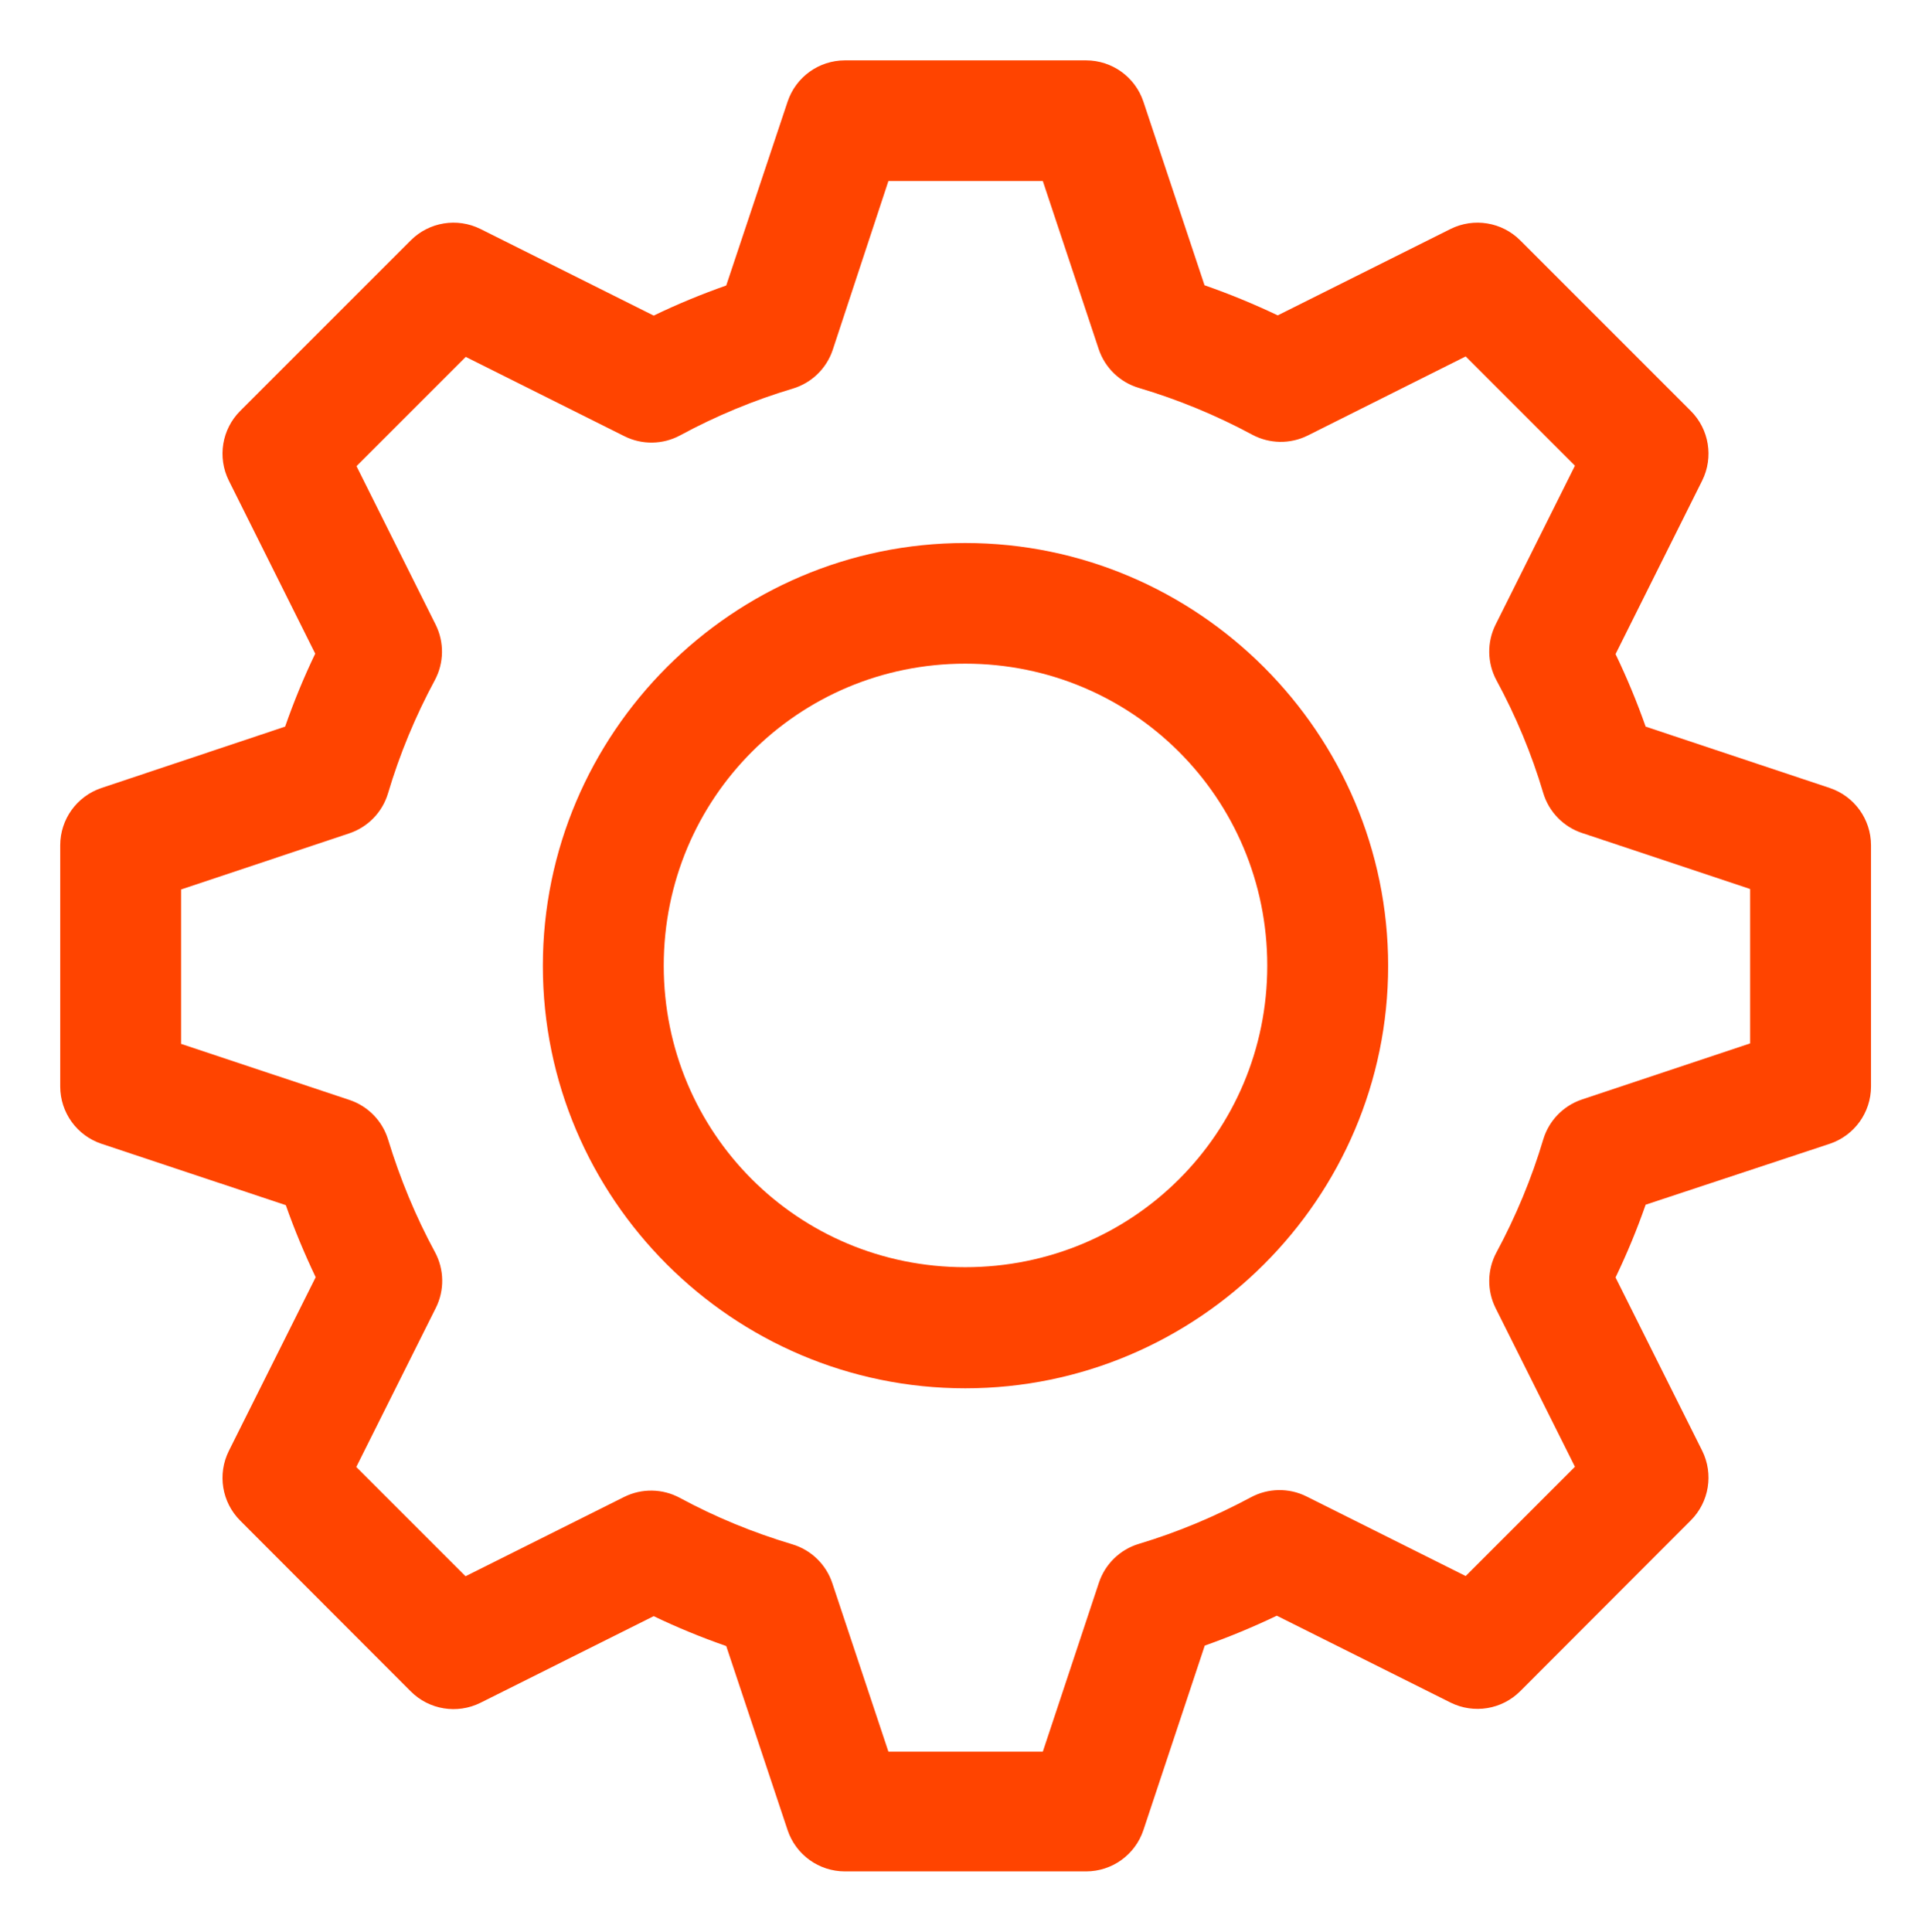
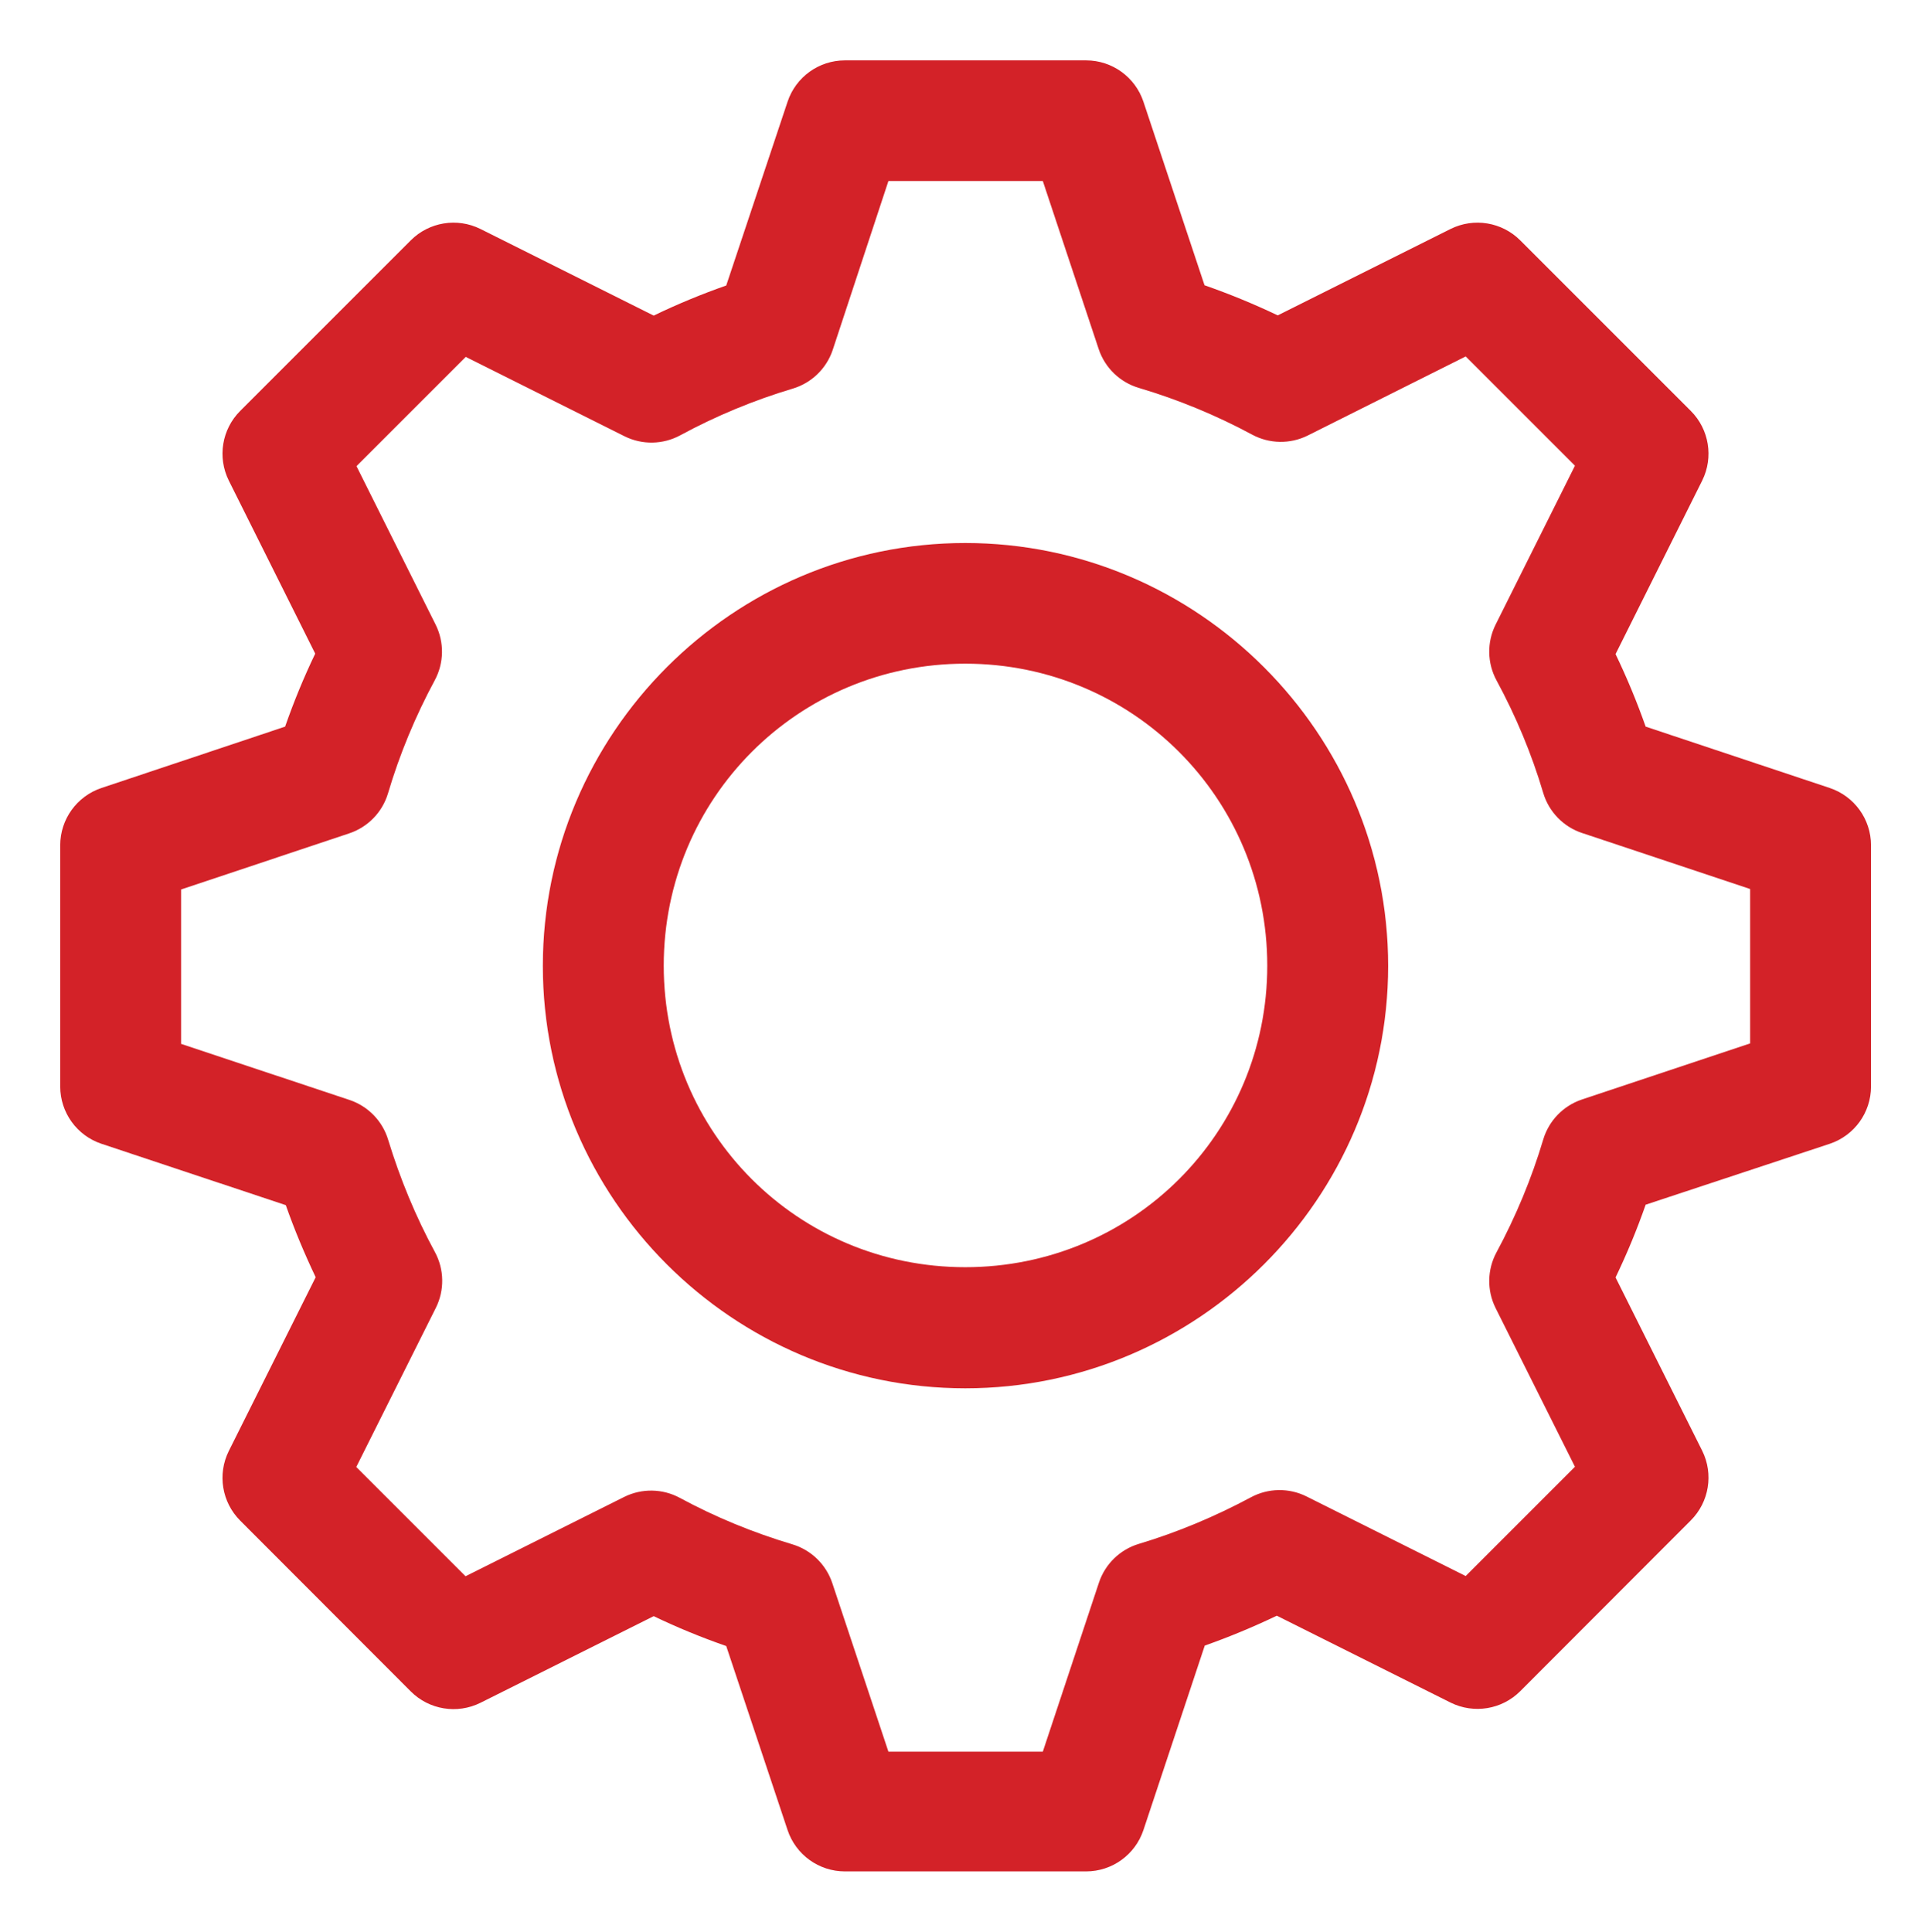
- <svg xmlns="http://www.w3.org/2000/svg" viewBox="0 0 8.467 8.467" id="svg8" version="1.1" fill="#ff4400" stroke="#ff4400">
+ <svg xmlns="http://www.w3.org/2000/svg" viewBox="0 0 8.467 8.467" id="svg8" version="1.1" fill="#D32228" stroke="#D32228">
  <g id="SVGRepo_bgCarrier" stroke-width="0" />
  <g id="SVGRepo_tracerCarrier" stroke-linecap="round" stroke-linejoin="round" />
  <g id="SVGRepo_iconCarrier">
    <defs id="defs2" />
    <g id="layer1" transform="translate(0,-288.5333)">
-       <path d="m 3.704,288.798 a 0.265,0.265 0 0 0 -0.251,0.181 l -0.269,0.806 c -0.108,0.038 -0.215,0.082 -0.318,0.132 l -0.76,-0.38 a 0.265,0.265 0 0 0 -0.305,0.05 l -0.748,0.748 a 0.265,0.265 0 0 0 -0.05,0.305 l 0.379,0.759 c -0.05,0.104 -0.094,0.211 -0.132,0.32 l -0.805,0.269 a 0.265,0.265 0 0 0 -0.181,0.251 v 1.058 a 0.265,0.265 0 0 0 0.181,0.251 l 0.808,0.269 c 0.038,0.108 0.082,0.213 0.131,0.316 l -0.381,0.762 a 0.265,0.265 0 0 0 0.05,0.305 l 0.748,0.749 a 0.265,0.265 0 0 0 0.305,0.05 l 0.76,-0.38 c 0.104,0.05 0.209,0.093 0.318,0.131 l 0.269,0.807 a 0.265,0.265 0 0 0 0.251,0.181 h 1.058 a 0.265,0.265 0 0 0 0.251,-0.181 l 0.269,-0.809 c 0.108,-0.038 0.213,-0.082 0.316,-0.131 l 0.762,0.381 a 0.265,0.265 0 0 0 0.305,-0.05 l 0.748,-0.749 a 0.265,0.265 0 0 0 0.05,-0.305 l -0.38,-0.76 c 0.05,-0.104 0.094,-0.21 0.132,-0.319 L 8.022,293.548 a 0.265,0.265 0 0 0 0.181,-0.251 v -1.058 a 0.265,0.265 0 0 0 -0.181,-0.251 l -0.807,-0.269 c -0.038,-0.108 -0.082,-0.214 -0.132,-0.318 l 0.38,-0.761 a 0.265,0.265 0 0 0 -0.05,-0.305 l -0.748,-0.748 a 0.265,0.265 0 0 0 -0.305,-0.05 l -0.758,0.379 c -0.105,-0.05 -0.212,-0.094 -0.321,-0.132 l -0.268,-0.805 a 0.265,0.265 0 0 0 -0.251,-0.181 z m 0.191,0.529 h 0.677 l 0.245,0.737 a 0.265,0.265 0 0 0 0.176,0.17 c 0.172,0.051 0.339,0.12 0.497,0.205 a 0.265,0.265 0 0 0 0.243,0.004 l 0.693,-0.347 0.479,0.479 -0.348,0.697 a 0.265,0.265 0 0 0 0.004,0.244 c 0.085,0.157 0.154,0.322 0.205,0.494 a 0.265,0.265 0 0 0 0.169,0.175 l 0.738,0.246 v 0.677 l -0.738,0.246 a 0.265,0.265 0 0 0 -0.169,0.175 c -0.051,0.171 -0.12,0.337 -0.205,0.495 a 0.265,0.265 0 0 0 -0.004,0.244 l 0.348,0.696 -0.479,0.479 -0.698,-0.349 a 0.265,0.265 0 0 0 -0.244,0.004 c -0.157,0.084 -0.321,0.153 -0.491,0.204 a 0.265,0.265 0 0 0 -0.175,0.17 l -0.246,0.741 H 3.895 l -0.246,-0.739 a 0.265,0.265 0 0 0 -0.175,-0.17 c -0.171,-0.051 -0.337,-0.119 -0.494,-0.204 a 0.265,0.265 0 0 0 -0.243,-0.004 l -0.696,0.348 -0.479,-0.479 0.349,-0.698 a 0.265,0.265 0 0 0 -0.004,-0.244 c -0.085,-0.157 -0.153,-0.322 -0.205,-0.492 a 0.265,0.265 0 0 0 -0.169,-0.175 l -0.739,-0.246 v -0.677 l 0.737,-0.246 a 0.265,0.265 0 0 0 0.17,-0.175 c 0.051,-0.172 0.12,-0.338 0.205,-0.496 a 0.265,0.265 0 0 0 0.004,-0.244 l -0.347,-0.695 0.479,-0.479 0.696,0.348 a 0.265,0.265 0 0 0 0.244,-0.004 c 0.157,-0.085 0.323,-0.154 0.494,-0.205 a 0.265,0.265 0 0 0 0.175,-0.17 z" id="path940" style="color:#ff4400;font-style:normal;font-variant:normal;font-weight:normal;font-stretch:normal;font-size:medium;line-height:normal;font-family:sans-serif;font-variant-ligatures:normal;font-variant-position:normal;font-variant-caps:normal;font-variant-numeric:normal;font-variant-alternates:normal;font-feature-settings:normal;text-indent:0;text-align:start;text-decoration:none;text-decoration-line:none;text-decoration-style:solid;text-decoration-color:#ff4400;letter-spacing:normal;word-spacing:normal;text-transform:none;writing-mode:lr-tb;direction:ltr;text-orientation:mixed;dominant-baseline:auto;baseline-shift:baseline;text-anchor:start;white-space:normal;shape-padding:0;clip-rule:nonzero;display:inline;overflow:visible;visibility:visible;opacity:1;isolation:auto;mix-blend-mode:normal;color-interpolation:sRGB;color-interpolation-filters:linearRGB;solid-color:#ff4400;solid-opacity:1;vector-effect:none;fill:#ff4400;fill-opacity:1;fill-rule:nonzero;stroke:none;stroke-width:0.529;stroke-linecap:round;stroke-linejoin:round;stroke-miterlimit:4;stroke-dasharray:none;stroke-dashoffset:0;stroke-opacity:1;paint-order:stroke fill markers;color-rendering:auto;image-rendering:auto;shape-rendering:auto;text-rendering:auto;enable-background:accumulate">
+       <path d="m 3.704,288.798 a 0.265,0.265 0 0 0 -0.251,0.181 l -0.269,0.806 c -0.108,0.038 -0.215,0.082 -0.318,0.132 l -0.76,-0.38 a 0.265,0.265 0 0 0 -0.305,0.05 l -0.748,0.748 a 0.265,0.265 0 0 0 -0.05,0.305 l 0.379,0.759 c -0.05,0.104 -0.094,0.211 -0.132,0.32 l -0.805,0.269 a 0.265,0.265 0 0 0 -0.181,0.251 v 1.058 a 0.265,0.265 0 0 0 0.181,0.251 l 0.808,0.269 c 0.038,0.108 0.082,0.213 0.131,0.316 l -0.381,0.762 a 0.265,0.265 0 0 0 0.05,0.305 l 0.748,0.749 a 0.265,0.265 0 0 0 0.305,0.05 l 0.76,-0.38 c 0.104,0.05 0.209,0.093 0.318,0.131 l 0.269,0.807 a 0.265,0.265 0 0 0 0.251,0.181 h 1.058 a 0.265,0.265 0 0 0 0.251,-0.181 l 0.269,-0.809 c 0.108,-0.038 0.213,-0.082 0.316,-0.131 l 0.762,0.381 a 0.265,0.265 0 0 0 0.305,-0.05 l 0.748,-0.749 a 0.265,0.265 0 0 0 0.05,-0.305 l -0.38,-0.76 c 0.05,-0.104 0.094,-0.21 0.132,-0.319 L 8.022,293.548 a 0.265,0.265 0 0 0 0.181,-0.251 v -1.058 a 0.265,0.265 0 0 0 -0.181,-0.251 l -0.807,-0.269 c -0.038,-0.108 -0.082,-0.214 -0.132,-0.318 l 0.38,-0.761 a 0.265,0.265 0 0 0 -0.05,-0.305 l -0.748,-0.748 a 0.265,0.265 0 0 0 -0.305,-0.05 l -0.758,0.379 c -0.105,-0.05 -0.212,-0.094 -0.321,-0.132 l -0.268,-0.805 a 0.265,0.265 0 0 0 -0.251,-0.181 z m 0.191,0.529 h 0.677 l 0.245,0.737 a 0.265,0.265 0 0 0 0.176,0.17 c 0.172,0.051 0.339,0.12 0.497,0.205 a 0.265,0.265 0 0 0 0.243,0.004 l 0.693,-0.347 0.479,0.479 -0.348,0.697 a 0.265,0.265 0 0 0 0.004,0.244 c 0.085,0.157 0.154,0.322 0.205,0.494 a 0.265,0.265 0 0 0 0.169,0.175 l 0.738,0.246 v 0.677 l -0.738,0.246 a 0.265,0.265 0 0 0 -0.169,0.175 c -0.051,0.171 -0.12,0.337 -0.205,0.495 a 0.265,0.265 0 0 0 -0.004,0.244 l 0.348,0.696 -0.479,0.479 -0.698,-0.349 a 0.265,0.265 0 0 0 -0.244,0.004 c -0.157,0.084 -0.321,0.153 -0.491,0.204 a 0.265,0.265 0 0 0 -0.175,0.17 l -0.246,0.741 H 3.895 l -0.246,-0.739 a 0.265,0.265 0 0 0 -0.175,-0.17 c -0.171,-0.051 -0.337,-0.119 -0.494,-0.204 a 0.265,0.265 0 0 0 -0.243,-0.004 l -0.696,0.348 -0.479,-0.479 0.349,-0.698 a 0.265,0.265 0 0 0 -0.004,-0.244 c -0.085,-0.157 -0.153,-0.322 -0.205,-0.492 a 0.265,0.265 0 0 0 -0.169,-0.175 l -0.739,-0.246 v -0.677 l 0.737,-0.246 a 0.265,0.265 0 0 0 0.17,-0.175 c 0.051,-0.172 0.12,-0.338 0.205,-0.496 a 0.265,0.265 0 0 0 0.004,-0.244 l -0.347,-0.695 0.479,-0.479 0.696,0.348 a 0.265,0.265 0 0 0 0.244,-0.004 c 0.157,-0.085 0.323,-0.154 0.494,-0.205 a 0.265,0.265 0 0 0 0.175,-0.17 z" id="path940" style="color:#D32228;font-style:normal;font-variant:normal;font-weight:normal;font-stretch:normal;font-size:medium;line-height:normal;font-family:sans-serif;font-variant-ligatures:normal;font-variant-position:normal;font-variant-caps:normal;font-variant-numeric:normal;font-variant-alternates:normal;font-feature-settings:normal;text-indent:0;text-align:start;text-decoration:none;text-decoration-line:none;text-decoration-style:solid;text-decoration-color:#D32228;letter-spacing:normal;word-spacing:normal;text-transform:none;writing-mode:lr-tb;direction:ltr;text-orientation:mixed;dominant-baseline:auto;baseline-shift:baseline;text-anchor:start;white-space:normal;shape-padding:0;clip-rule:nonzero;display:inline;overflow:visible;visibility:visible;opacity:1;isolation:auto;mix-blend-mode:normal;color-interpolation:sRGB;color-interpolation-filters:linearRGB;solid-color:#D32228;solid-opacity:1;vector-effect:none;fill:#D32228;fill-opacity:1;fill-rule:nonzero;stroke:none;stroke-width:0.529;stroke-linecap:round;stroke-linejoin:round;stroke-miterlimit:4;stroke-dasharray:none;stroke-dashoffset:0;stroke-opacity:1;paint-order:stroke fill markers;color-rendering:auto;image-rendering:auto;shape-rendering:auto;text-rendering:auto;enable-background:accumulate">
            </path>
-       <path d="m 4.232,290.914 c -1.02,0 -1.852,0.834 -1.852,1.854 0,1.02 0.832,1.852 1.852,1.852 1.02,0 1.854,-0.832 1.854,-1.852 0,-1.02 -0.834,-1.854 -1.854,-1.854 z m 0,0.529 c 0.734,0 1.324,0.59 1.324,1.324 0,0.734 -0.59,1.322 -1.324,1.322 -0.734,0 -1.322,-0.589 -1.322,-1.322 0,-0.734 0.589,-1.324 1.322,-1.324 z" id="path961" style="color:#ff4400;font-style:normal;font-variant:normal;font-weight:normal;font-stretch:normal;font-size:medium;line-height:normal;font-family:sans-serif;font-variant-ligatures:normal;font-variant-position:normal;font-variant-caps:normal;font-variant-numeric:normal;font-variant-alternates:normal;font-feature-settings:normal;text-indent:0;text-align:start;text-decoration:none;text-decoration-line:none;text-decoration-style:solid;text-decoration-color:#ff4400;letter-spacing:normal;word-spacing:normal;text-transform:none;writing-mode:lr-tb;direction:ltr;text-orientation:mixed;dominant-baseline:auto;baseline-shift:baseline;text-anchor:start;white-space:normal;shape-padding:0;clip-rule:nonzero;display:inline;overflow:visible;visibility:visible;opacity:1;isolation:auto;mix-blend-mode:normal;color-interpolation:sRGB;color-interpolation-filters:linearRGB;solid-color:#ff4400;solid-opacity:1;vector-effect:none;fill:#ff4400;fill-opacity:1;fill-rule:nonzero;stroke:none;stroke-width:0.529;stroke-linecap:round;stroke-linejoin:round;stroke-miterlimit:4;stroke-dasharray:none;stroke-dashoffset:0;stroke-opacity:1;paint-order:stroke fill markers;color-rendering:auto;image-rendering:auto;shape-rendering:auto;text-rendering:auto;enable-background:accumulate">
+       <path d="m 4.232,290.914 c -1.02,0 -1.852,0.834 -1.852,1.854 0,1.02 0.832,1.852 1.852,1.852 1.02,0 1.854,-0.832 1.854,-1.852 0,-1.02 -0.834,-1.854 -1.854,-1.854 z m 0,0.529 c 0.734,0 1.324,0.59 1.324,1.324 0,0.734 -0.59,1.322 -1.324,1.322 -0.734,0 -1.322,-0.589 -1.322,-1.322 0,-0.734 0.589,-1.324 1.322,-1.324 z" id="path961" style="color:#D32228;font-style:normal;font-variant:normal;font-weight:normal;font-stretch:normal;font-size:medium;line-height:normal;font-family:sans-serif;font-variant-ligatures:normal;font-variant-position:normal;font-variant-caps:normal;font-variant-numeric:normal;font-variant-alternates:normal;font-feature-settings:normal;text-indent:0;text-align:start;text-decoration:none;text-decoration-line:none;text-decoration-style:solid;text-decoration-color:#D32228;letter-spacing:normal;word-spacing:normal;text-transform:none;writing-mode:lr-tb;direction:ltr;text-orientation:mixed;dominant-baseline:auto;baseline-shift:baseline;text-anchor:start;white-space:normal;shape-padding:0;clip-rule:nonzero;display:inline;overflow:visible;visibility:visible;opacity:1;isolation:auto;mix-blend-mode:normal;color-interpolation:sRGB;color-interpolation-filters:linearRGB;solid-color:#D32228;solid-opacity:1;vector-effect:none;fill:#D32228;fill-opacity:1;fill-rule:nonzero;stroke:none;stroke-width:0.529;stroke-linecap:round;stroke-linejoin:round;stroke-miterlimit:4;stroke-dasharray:none;stroke-dashoffset:0;stroke-opacity:1;paint-order:stroke fill markers;color-rendering:auto;image-rendering:auto;shape-rendering:auto;text-rendering:auto;enable-background:accumulate">
            </path>
    </g>
  </g>
</svg>
